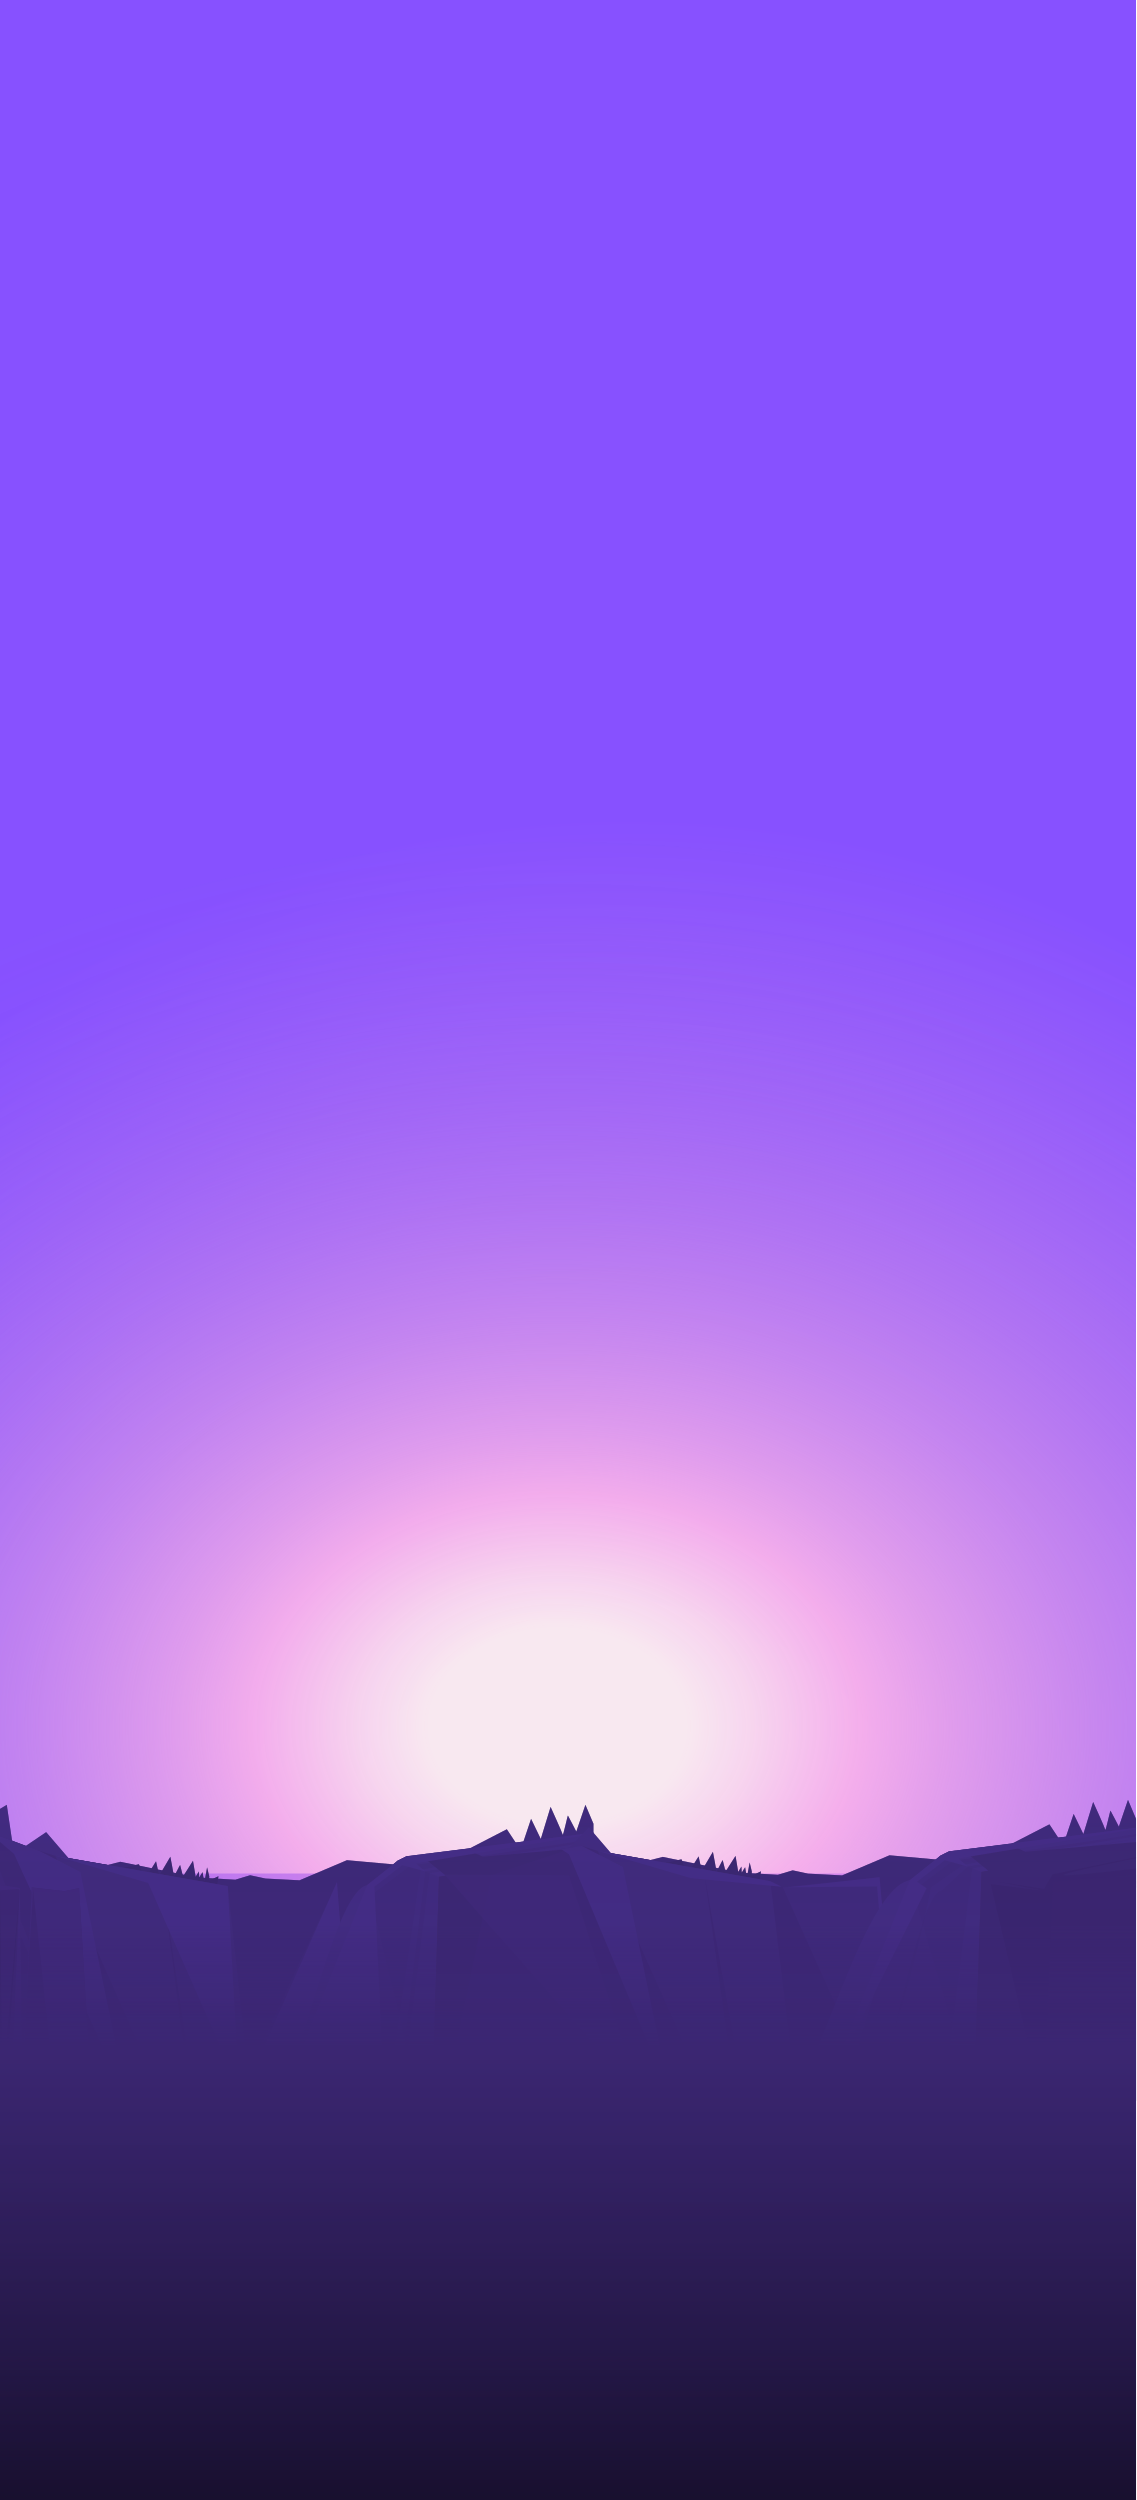
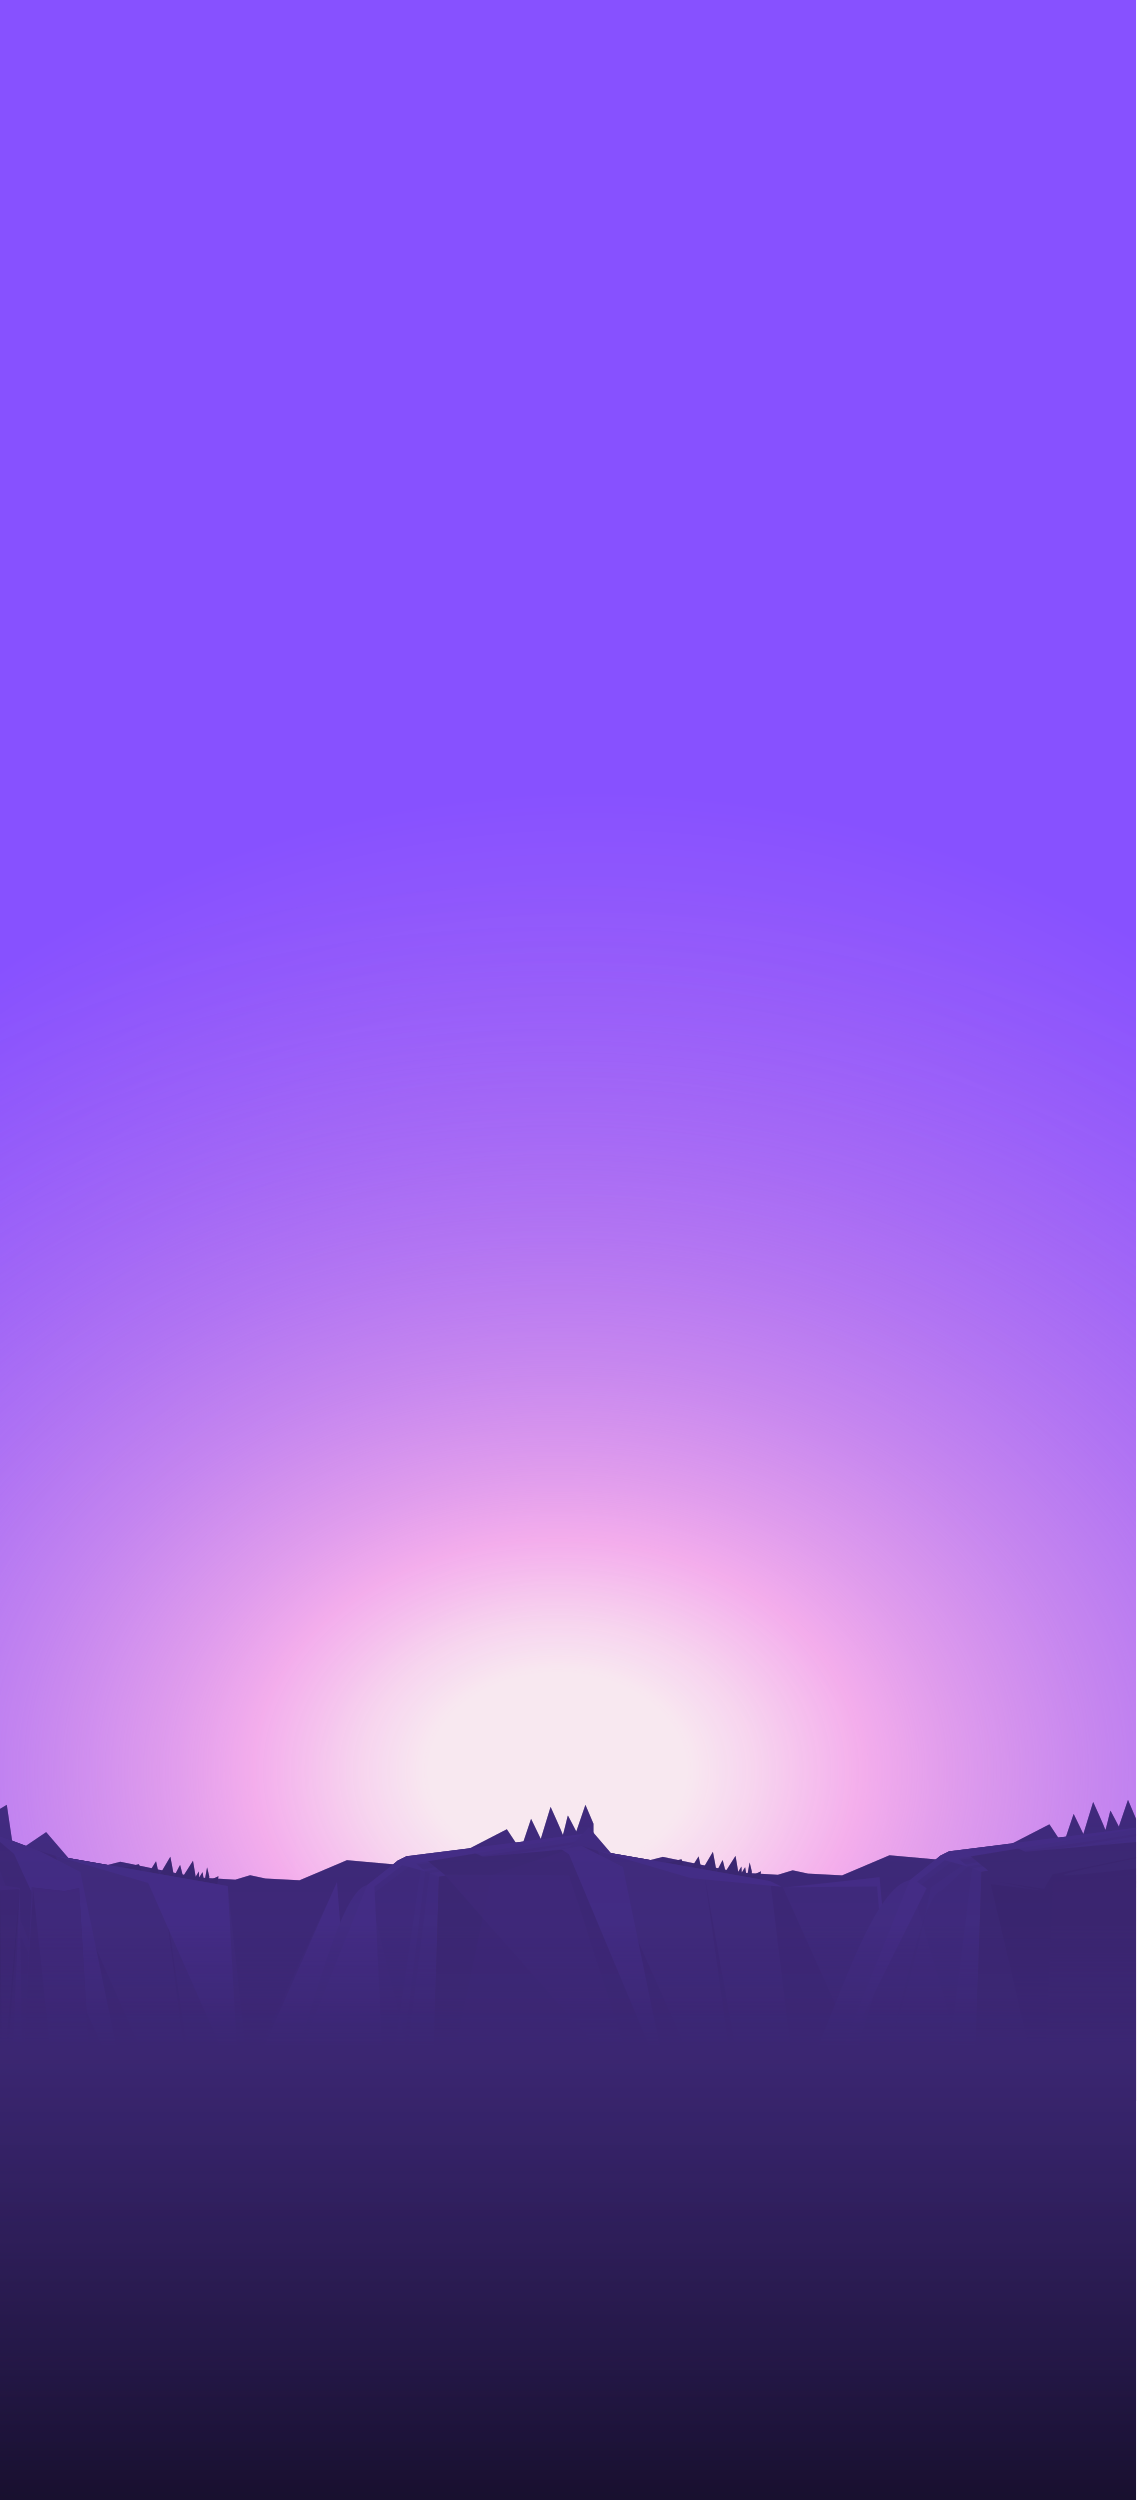
<svg xmlns="http://www.w3.org/2000/svg" viewBox="0 0 1920 4225.3">
  <defs>
    <style>.cls-1{isolation:isolate;}.cls-2{fill:url(#radial-gradient);}.cls-3{fill:url(#radial-gradient-2);}.cls-4{fill:#2d1e63;}.cls-10,.cls-11,.cls-12,.cls-13,.cls-14,.cls-33,.cls-4,.cls-5,.cls-6,.cls-7,.cls-8,.cls-9{fill-rule:evenodd;}.cls-5{fill:#2b1c5e;}.cls-6{fill:#31206a;}.cls-7{fill:#251851;}.cls-8{fill:#2a1a5b;}.cls-9{fill:#2e1e64;}.cls-10{fill:#2f1f65;}.cls-11{fill:#342272;}.cls-12{fill:#2f1d63;opacity:0.61;}.cls-13{fill:#362377;}.cls-14,.cls-20{fill:#362375;}.cls-15{fill:#33226f;}.cls-16{fill:#30206a;}.cls-17{fill:#2b1c5f;opacity:0.46;}.cls-18{fill:#be9f10;opacity:0.31;}.cls-18,.cls-28,.cls-29{mix-blend-mode:multiply;}.cls-19{fill:#281a56;}.cls-21{fill:#2a1959;}.cls-22{fill:#24164e;}.cls-23{fill:#2f1d64;}.cls-24{fill:#221348;}.cls-25{fill:#2a1b5d;}.cls-25,.cls-28{opacity:0.29;}.cls-26{fill:#25164f;}.cls-27{fill:#261750;}.cls-28{fill:#261953;}.cls-29{opacity:0.14;fill:url(#Áåçûìÿííûé_ãðàäèåíò_306);}.cls-30{fill:#23144b;}.cls-31{fill:#25154e;}.cls-32{fill:url(#linear-gradient);}.cls-33{opacity:0.48;fill:url(#linear-gradient-2);}</style>
-     <radialGradient id="radial-gradient" cx="1063.13" cy="3213.88" r="1834.67" gradientUnits="userSpaceOnUse">
+     <radialGradient id="radial-gradient" cx="1002.61" cy="3167.27" r="1834.67" gradientUnits="userSpaceOnUse">
      <stop offset="0.13" stop-color="#d689e9" />
      <stop offset="1" stop-color="#8650ff" />
    </radialGradient>
-     <radialGradient id="radial-gradient-2" cx="942.33" cy="2904.98" r="1975.86" gradientTransform="translate(0 709.36) scale(1 0.76)" gradientUnits="userSpaceOnUse">
+     <radialGradient id="radial-gradient-2" cx="942.33" cy="2980.42" r="1979.33" gradientTransform="translate(0 727.78) scale(1 0.76)" gradientUnits="userSpaceOnUse">
      <stop offset="0.11" stop-color="#f8e8f0" />
      <stop offset="0.17" stop-color="#f8d6ef" stop-opacity="0.97" />
      <stop offset="0.26" stop-color="#f8b2ec" stop-opacity="0.91" />
      <stop offset="0.33" stop-color="#eaa7ec" stop-opacity="0.78" />
      <stop offset="0.46" stop-color="#d396ed" stop-opacity="0.56" />
      <stop offset="0.59" stop-color="#bf87ee" stop-opacity="0.37" />
      <stop offset="0.71" stop-color="#b07cee" stop-opacity="0.22" />
      <stop offset="0.82" stop-color="#a574ef" stop-opacity="0.12" />
      <stop offset="0.92" stop-color="#9e6fef" stop-opacity="0.06" />
      <stop offset="1" stop-color="#9c6def" stop-opacity="0.04" />
    </radialGradient>
    <linearGradient id="Áåçûìÿííûé_ãðàäèåíò_306" x1="1765.11" y1="3549.29" x2="1872.83" y2="3549.29" gradientTransform="translate(-53.67)" gradientUnits="userSpaceOnUse">
      <stop offset="0" stop-color="#fff" />
      <stop offset="0.65" stop-color="#837700" />
    </linearGradient>
    <linearGradient id="linear-gradient" x1="960" y1="4222.41" x2="960" y2="2487.17" gradientUnits="userSpaceOnUse">
      <stop offset="0" stop-color="#04020f" />
      <stop offset="0.44" stop-color="#2a1a5b" />
      <stop offset="0.57" stop-color="#2a1a5b" stop-opacity="0" />
    </linearGradient>
    <linearGradient id="linear-gradient-2" x1="960" y1="2933.99" x2="960" y2="5466.96" gradientUnits="userSpaceOnUse">
      <stop offset="0" stop-color="#55389b" />
      <stop offset="1" stop-color="#5d4195" stop-opacity="0" />
    </linearGradient>
  </defs>
  <g class="cls-1">
    <g id="Layer_2" data-name="Layer 2">
      <g id="_1" data-name="1">
        <rect class="cls-2" width="1920" height="4225.3" />
-         <rect class="cls-3" width="1920" height="3166.46" />
+         <rect class="cls-3" width="1920" height="3248.69" />
        <path class="cls-4" d="M1003,3550.29V3082.37l-13.57-32L974,3095.54s-13.66-26.47-14.14-27-8.3,35.29-8.78,32.35-20.51-47-20.51-47L914,3108.09c-16.3-33.51-16.42-34-16.42-34l-17.7,52.73-23.26-35.14-94.44,48.67c6.55,25.56,14,384.73,21.73,409.95Z" />
        <path class="cls-5" d="M172.55,3159.26l6.21,8.08a40,40,0,0,1,5.42,20.14c-1,8.38-1,350.64-.51,359.05l.21,3.76h517c-4.45-14.95-8.74-363.77-12.73-378.85q-2.38-9-4.63-18.07c-2.3-.62-3.74-1-3.76-1s-93.43-8.41-93.43-8.41l-80.08,34-57.63-3-25.88-5.57-25,7.56L332,3173l-128.81-26.36-34.7,8.84A32.21,32.21,0,0,1,172.55,3159.26Z" />
        <path class="cls-6" d="M104.49,3550.29c-.63-9.66-.84-353.17.27-362.81a30.08,30.08,0,0,1,3.42-15.37,29.88,29.88,0,0,1,8.21-12.85,29.82,29.82,0,0,1,9.5-7L78,3096.56l-54.3,36.72-12.25-82.89L0,3057.27v493Z" />
        <path class="cls-7" d="M372.93,3550.29l.25-1-1.75-11-4.28-353.14,2.07-14.11-15.74,7.47s.09-7,.16-7.27-3.62-15.16-3.62-15.16l-4.28,23.69-1.57-4.85s-1.87-10.09-1.72-10.72-5.85,9.21-5.85,9.21l-.47-10.41-5.46,9-4.51-27-16.84,26.5s-4.67-19.07-4.91-19.46-10.73,21.31-10.59,19.35-5.91-33.25-5.91-33.25L269,3170.15c-5.28-24-5.29-24.32-5.28-24.32l-19.44,31-9.48-26.11-36.35,8.81-13.67,390.76Z" />
        <polygon class="cls-8" points="598 3550.28 569.55 3181.02 413.96 3531.94 406.09 3531.95 384.97 3187.71 93.34 3136.47 61.2 3126.51 0 3103.39 0 3550.28 598 3550.28" />
        <polygon class="cls-9" points="583.44 3550.28 569.55 3181.02 406.09 3531.95 517.37 3550.28 583.44 3550.28" />
        <polygon class="cls-10" points="322.19 3550.28 274.14 3180.15 329.1 3550.28 424.41 3550.28 384.97 3187.71 93.34 3136.47 276.03 3550.28 322.19 3550.28" />
        <polygon class="cls-11" points="215.22 3550.28 215.28 3550.28 135.8 3163.84 66.01 3128 0 3103.32 0 3113.03 23.68 3133.28 215.22 3550.28" />
        <polygon class="cls-12" points="160.72 3550.28 0 3162.64 0 3191.32 155.65 3550.28 160.72 3550.28" />
        <polygon class="cls-13" points="404.17 3531.01 384.97 3187.71 93.34 3136.47 250.48 3182.53 404.17 3531.01" />
        <polygon class="cls-14" points="587.11 3550.28 598 3550.28 569.55 3181.02 413.96 3531.94 565.37 3530.54 587.11 3550.28" />
        <path class="cls-15" d="M1003,3550.29V3097.52l-316.08,39.77c-.22-.08-14.58,7.31-14.58,7.31-12.5,12.19-51.67,41.44-51.67,41.44-61,12.21-117.05,356.18-164.62,364.25Z" />
        <path class="cls-16" d="M730.46,3550.29,742,3172.11l-69.59-27.51s-16.61,14.26-22.22,18.76c-7.3,5.86-29.45,22.68-29.45,22.68l89.51,364.25Z" />
        <path class="cls-17" d="M565.17,3550.29c49.24-9.92,91.58-18.17,91.58-18.17L711.32,3160c44-8.7,204.85-34.49,291.7-48.29v-3.78c-117.6,19.32-309.63,45-309.63,45l-52.68,39.93c-35.46,9.63-71.76,351.22-106.33,357.45Z" />
        <path class="cls-17" d="M726.34,3165.94l276.68-50v-.17l-284.51,47.11-45,375c-26.28,3.16-55,7.68-82.34,12.47H608c40.16-6.77,71.21-10.55,71.21-10.55Z" />
        <polygon class="cls-18" points="1003.02 3550.28 1003.02 3125.67 741.95 3172.11 730.46 3550.28 1003.02 3550.28" />
        <polygon class="cls-19" points="741.95 3172.11 730.46 3550.28 1003.02 3550.28 1003.02 3121.51 816.12 3137.98 802.16 3131.69 741.32 3131.69 711.32 3135.93 753.5 3170.06 741.95 3172.11" />
        <path class="cls-20" d="M1003,3099.38v-1.85c-97.84,12.32-316.08,39.76-316.08,39.76l-14.58,7.31L620.69,3186,476.11,3546.85l173-13.24-16.28-345,46.92-36.3,38.74,10.51-15.65-13.54Z" />
        <polygon class="cls-21" points="161.88 3550.28 160.17 3547.63 155 3548 133.57 3191.14 108.82 3196.34 53.78 3189.96 37.89 3531.29 33.48 3190.61 0 3185.94 0 3550.28 161.88 3550.28" />
        <polygon class="cls-22" points="131.94 3550.28 119.17 3533.52 104.39 3533.52 97.41 3550.28 131.94 3550.28" />
        <polygon class="cls-22" points="76.55 3550.28 69.66 3537.97 35.68 3533.52 8.34 3544.66 33.09 3195.23 3.91 3533.52 0 3193.32 0 3550.28 76.55 3550.28" />
        <polygon class="cls-23" points="31.06 3192.63 33.09 3195.23 18.73 3538.11 35.68 3533.52 55.99 3192.63 92.2 3531.85 69.66 3537.97 76.55 3550.28 85.76 3550.28 104.39 3533.52 106.24 3531.85 122.49 3531.85 154.26 3549.11 156.29 3550.28 161.88 3550.28 160.17 3547.63 155 3548 133.57 3191.14 108.82 3196.34 53.78 3189.96 37.89 3531.29 33.48 3190.61 0 3185.94 0 3193.32 0.96 3194.89 31.06 3192.63" />
        <polygon class="cls-24" points="16.68 3550.28 8.34 3544.66 7.63 3550.28 16.68 3550.28" />
        <polygon class="cls-24" points="29.22 3550.28 31.45 3547.46 34.96 3550.28 40.21 3550.28 30.14 3542.09 22.39 3550.28 29.22 3550.28" />
        <polygon class="cls-21" points="257.3 3550.28 239.41 3542.09 202.47 3542.09 201.33 3550.28 257.3 3550.28" />
        <polygon class="cls-22" points="205.39 3550.28 202.47 3542.09 201.33 3550.28 205.39 3550.28" />
        <polygon class="cls-23" points="215.31 3550.28 225 3543.91 222.6 3550.22 223.38 3550.28 237.38 3550.28 240.33 3545.58 249.29 3550.28 257.3 3550.28 239.41 3542.09 202.47 3542.09 205.39 3550.28 215.31 3550.28" />
        <path class="cls-4" d="M1920,3550.29V3074.06l-13.56-32L1891,3087.23s-13.65-26.47-14.14-27-8.29,35.3-8.78,32.35-20.51-47-20.51-47L1831,3099.78c-16.29-33.51-16.42-34-16.42-34l-17.69,52.73-23.26-35.14L1679.17,3132c7.27,28.37,15.59,390.29,24.3,418.26Z" />
        <path class="cls-5" d="M1089.53,3151l6.21,8.08a39.9,39.9,0,0,1,5.42,20.15c-1,8.37-1,350.63-.5,359,.21,4,.45,8,.75,12.07h519c-5.36-17.7-10.5-369.29-15.24-387.16q-2.39-9-4.63-18.07c-2.3-.62-3.73-1-3.76-1s-93.42-8.41-93.42-8.41l-80.08,34-57.63-3-25.89-5.57-25,7.56-65.84-3.87-128.82-26.36-34.7,8.84A30.91,30.91,0,0,1,1089.53,3151Z" />
        <path class="cls-6" d="M1022.1,3550.29c0-.19,0-.38-.05-.57-1-12.21-1.71-358.33-.31-370.54a39.36,39.36,0,0,1,21.13-35.18L995,3088.25l-33.24,35.19v426.85Z" />
        <path class="cls-7" d="M1287.92,3550.29l2.25-9.35-1.75-344.8-4.28-19.3,2.06-14.11-15.73,7.47s.08-7,.16-7.27-3.63-15.16-3.63-15.16l-4.28,23.69-1.57-4.85s-1.87-10.09-1.72-10.71-5.85,9.2-5.85,9.2l-.47-10.41-5.46,9-4.5-27-16.85,26.5s-4.67-19.07-4.9-19.46-10.74,21.31-10.6,19.35-5.9-33.25-5.9-33.25L1186,3161.84c-5.28-24-5.28-24.32-5.28-24.32l-19.44,31-9.48-26.11-36.34,8.81-15.68,399.07Z" />
        <path class="cls-8" d="M1521.66,3550.29l-35.12-377.58L1331,3189.8h-7.88L1302,3179.4l-291.63-51.24-27.17-8.42a74.49,74.49,0,0,1-21.43,5.82L831.2,3169l-80.13,380.48,210.65.83Z" />
        <polygon class="cls-9" points="1501.55 3550.28 1503.33 3549.39 1486.54 3172.71 1323.07 3189.81 1484.8 3550.28 1501.55 3550.28" />
        <polygon class="cls-10" points="1243.53 3545.27 1191.13 3171.84 1258.66 3550.28 1330.03 3550.28 1346.47 3545.67 1301.95 3179.4 1010.32 3128.16 1195.7 3543.15 1243.53 3545.27" />
        <polygon class="cls-11" points="961.72 3134.11 1132.37 3542.05 1052.79 3155.53 982.99 3119.69 949.05 3125.67 961.72 3134.11" />
        <polygon class="cls-12" points="961.72 3169.31 751.07 3168.1 1082.42 3543.56 961.72 3169.31" />
        <polygon class="cls-13" points="1321.16 3188.87 1301.95 3179.4 1010.32 3128.16 1167.46 3174.22 1321.16 3188.87" />
        <polygon class="cls-14" points="1513.24 3550.28 1521.66 3550.28 1486.54 3172.71 1330.95 3189.8 1482.35 3188.4 1513.24 3550.28" />
        <path class="cls-15" d="M1920,3550.29V3089.21L1603.93,3129c-.23-.08-14.59,7.31-14.59,7.31-12.5,12.19-51.67,41.44-51.67,41.44-84.14,16.85-159,363.58-215,372.56Z" />
        <path class="cls-17" d="M1643.33,3157.63l276.67-50v-.17l-284.51,47.11-45,41.14c-41.41,5-88.87,347.16-127.41,354.61h16.59c59.44-11.92,116.47-18.86,116.47-18.86Z" />
        <path class="cls-17" d="M1441.23,3550.29c64.06-13.14,132.51-360.32,132.51-360.32l54.57-38.28c44-8.7,204.85-34.49,291.69-48.28v-3.79c-117.6,19.32-309.63,45-309.63,45l-52.68,39.92c-53.37,14.49-108.65,358.58-157.06,365.76Z" />
        <polygon class="cls-18" points="1920 3550.28 1920 3117.36 1658.93 3163.8 1645.81 3548.3 1618.89 3550.28 1920 3550.28" />
        <polygon class="cls-19" points="1658.93 3163.8 1645.81 3548.3 1618.89 3550.28 1920 3550.28 1920 3113.2 1733.11 3129.68 1719.15 3123.38 1658.31 3123.38 1628.31 3127.62 1670.48 3161.75 1658.93 3163.8" />
        <path class="cls-25" d="M1658.93,3163.8l-69.59-27.51s-16.6,14.27-22.21,18.76c-7.31,5.87-29.46,22.68-29.46,22.68l108.14,370.57Z" />
        <path class="cls-26" d="M1756,3533.08l-61.61,17.21h115.46L1920,3190v-31.88c-56.46,6.6-133.32,14.93-121.68,9.9,11-4.73,73.7-17.72,121.68-27.27v-2.19L1778.94,3168l-14.37,24.55-76.64-12,72.89,14.62-86.24-10.61Z" />
        <polygon class="cls-27" points="1920 3550.28 1920 3168.43 1779.57 3180.52 1764.57 3533.78 1727.22 3550.28 1920 3550.28" />
        <polygon class="cls-28" points="1920 3550.28 1920 3544.23 1865.3 3550.28 1920 3550.28" />
        <polygon class="cls-28" points="1824.09 3550.28 1773.62 3542.04 1805.46 3550.28 1824.09 3550.28" />
        <polygon class="cls-29" points="1801.4 3550.28 1803.13 3549.68 1797.81 3548.3 1789.56 3550.28 1801.4 3550.28" />
        <polygon class="cls-27" points="1920 3178.59 1826.18 3188.57 1799.96 3546.34 1806.04 3547.34 1835.12 3190.11 1920 3183.32 1920 3178.59" />
        <polygon class="cls-27" points="1920 3188.41 1845.14 3191.85 1818.12 3548.3 1816.8 3549.09 1823.46 3550.18 1851.14 3192.88 1920 3190.3 1920 3188.41" />
        <polygon class="cls-30" points="1920 3550.28 1920 3549.88 1734.08 3549.47 1713.64 3549.47 1335.64 3549.66 1335.17 3549.66 1308.97 3549.67 1307.54 3549.67 1299.25 3549.67 1298.37 3549.67 1213.36 3549.71 1191.2 3549.72 961.72 3549.84 961.72 3550.28 1920 3550.28" />
        <path class="cls-31" d="M1888.14,3550.29s-.05-.09-.1-.12c-.85-.45-7.44-1.07-9.52-.85a2.32,2.32,0,0,0-.38.06,3.56,3.56,0,0,0-1.75.91Z" />
        <path class="cls-31" d="M1874.71,3550.29a2.71,2.71,0,0,0-1.75-.95c-3-.54-25-3.47-32.69-2.79-7.4.66-6.63,2.68-5.65,3.74Z" />
        <path class="cls-20" d="M1920,3091.07v-1.84L1603.93,3129l-14.59,7.31-51.67,41.44L1393.1,3538.54l173-347.08-16.28-11.13,46.93-36.3,38.73,10.51L1619.84,3141Z" />
        <rect class="cls-32" y="3255.16" width="1920" height="970.14" />
        <path class="cls-33" d="M1920,3091.07v-1.84h0v-15.17l-13.56-32L1891,3087.23s-13.65-26.47-14.14-27-8.29,35.3-8.78,32.35-20.51-47-20.51-47L1831,3099.78c-16.29-33.51-16.42-34-16.42-34l-12.86,38.32-13.26,1.67-14.83-22.4-62.31,32.11L1603.93,3129c-.23-.08-14.59,7.31-14.59,7.31h0l-7.9,6.34c-26.5-2.39-78.11-7-78.11-7l-80.08,34-57.63-3-25.89-5.57-25,7.56-29.19-1.71.61-4.16-7.86,3.73-7.81-.46c0-1.53.06-2.93.1-3.07.07-.31-3.63-15.16-3.63-15.16l-3.22,17.84-2.84-.17c-.49-2.67-1.63-9.05-1.51-9.54s-5.19,8.13-5.79,9.11h-.06l-.47-10.32-5.46,9-4.5-27L1228,3160.45l-2.49-.51c-1.34-5.44-4-16-4.12-16.27s-4.28,8.08-7.34,13.93l-4.17-.86c-1.65-9.68-5-27-5-27l-13.66,23.15-7.56-1.54c-3-13.62-3-13.86-3-13.86l-7.36,11.74-20.61-4.22-1-2.63-5.45,1.32-26.21-5.36-21.09,5.37-66.4-11.66L1003,3097.62v-15.25l-13.57-32L974,3095.54s-13.66-26.47-14.14-27-8.3,35.29-8.78,32.35-20.51-47-20.51-47L914,3108.09c-16.3-33.51-16.42-34-16.42-34l-12.86,38.32-13.27,1.67-14.83-22.4-62.3,32.11-107.09,13.47-.3,0h0c-.22-.08-14.58,7.31-14.58,7.31h0l-7.91,6.34c-26.5-2.39-78.11-7-78.11-7l-80.08,34-57.63-3-25.88-5.57-25,7.56-29.18-1.71.61-4.16-7.87,3.73-7.8-.46c0-1.53.06-2.93.09-3.07.08-.31-3.62-15.16-3.62-15.16l-3.23,17.83-2.84-.16c-.48-2.68-1.62-9.05-1.5-9.55s-5.2,8.14-5.79,9.12h-.06l-.47-10.32-5.46,9-4.51-27L311,3168.76l-2.48-.51c-1.34-5.44-4-16-4.13-16.27s-4.27,8.08-7.33,13.92l-4.17-.85c-1.66-9.68-5-27-5-27l-13.66,23.15-7.55-1.54c-3-13.62-3-13.86-3-13.86l-7.37,11.74-20.6-4.22-.95-2.63-5.45,1.32-26.21-5.36-21.1,5.37-66.39-11.66L78,3096.56l-34.2,23.13-23.4-8.75-8.95-60.55L0,3057.27v1168H1920v-1035h0v-1.89h0v-5.09h0v-4.72h0v-87.53Z" />
      </g>
    </g>
  </g>
</svg>
